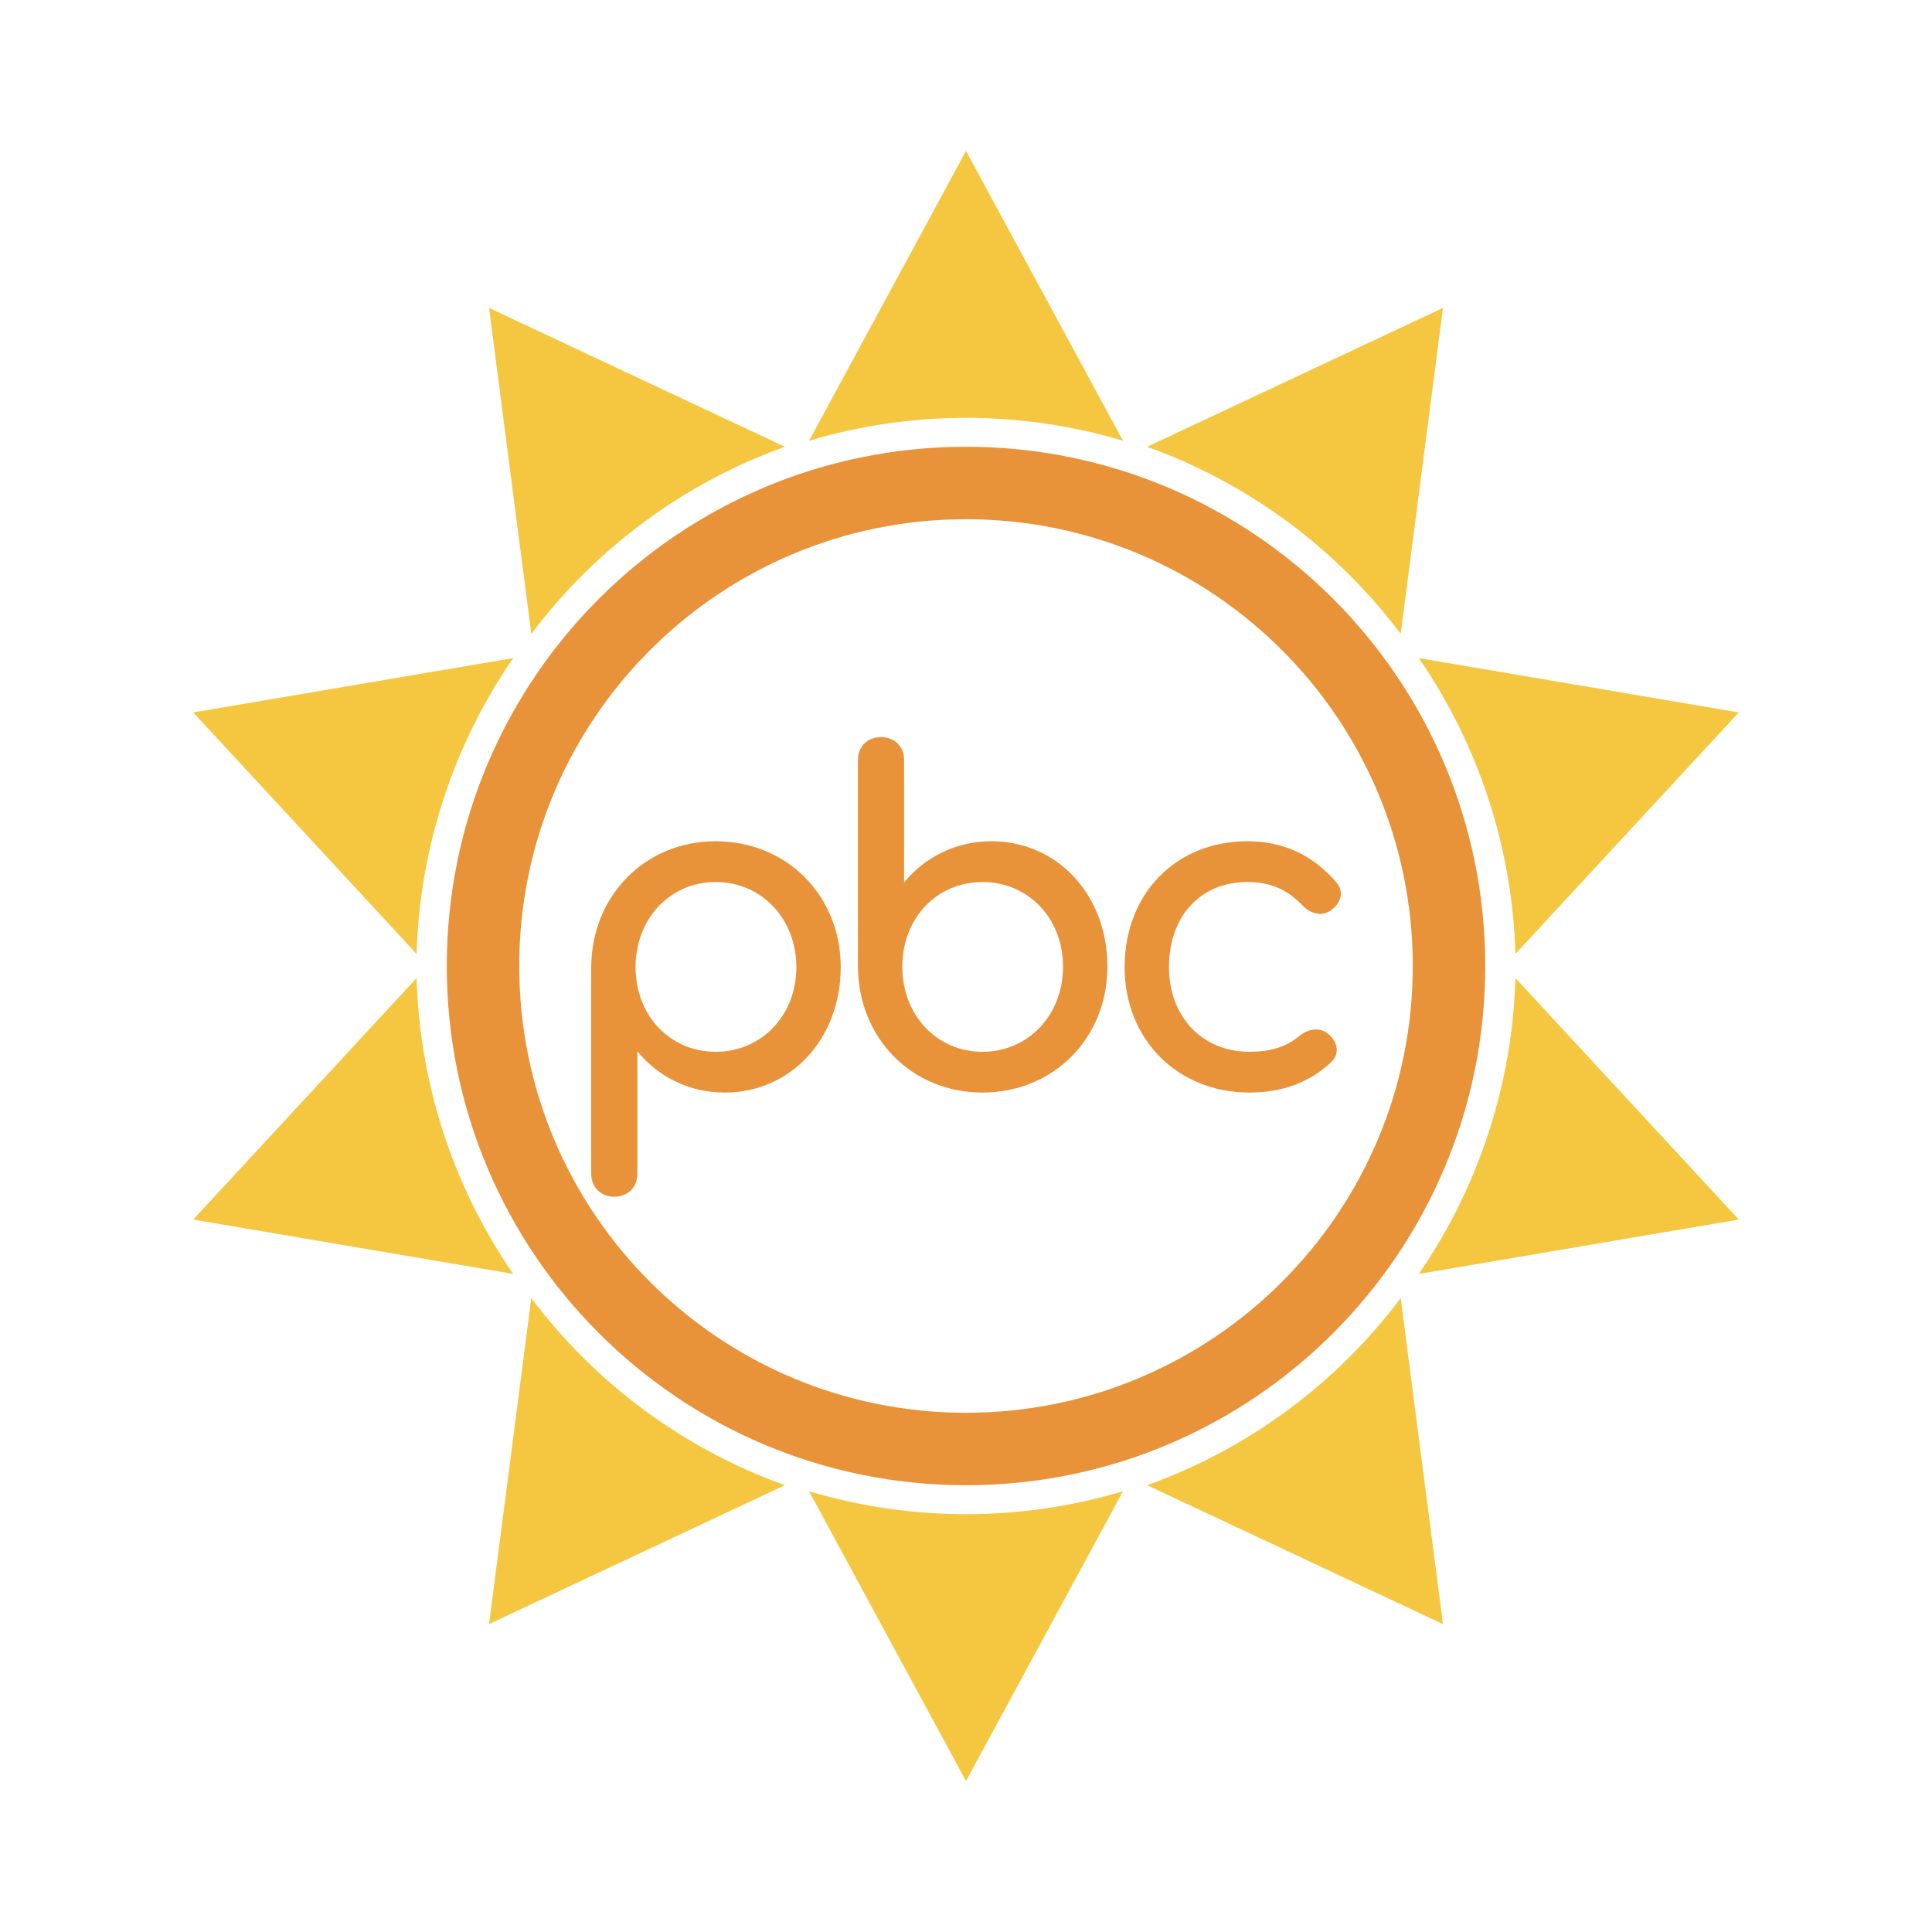
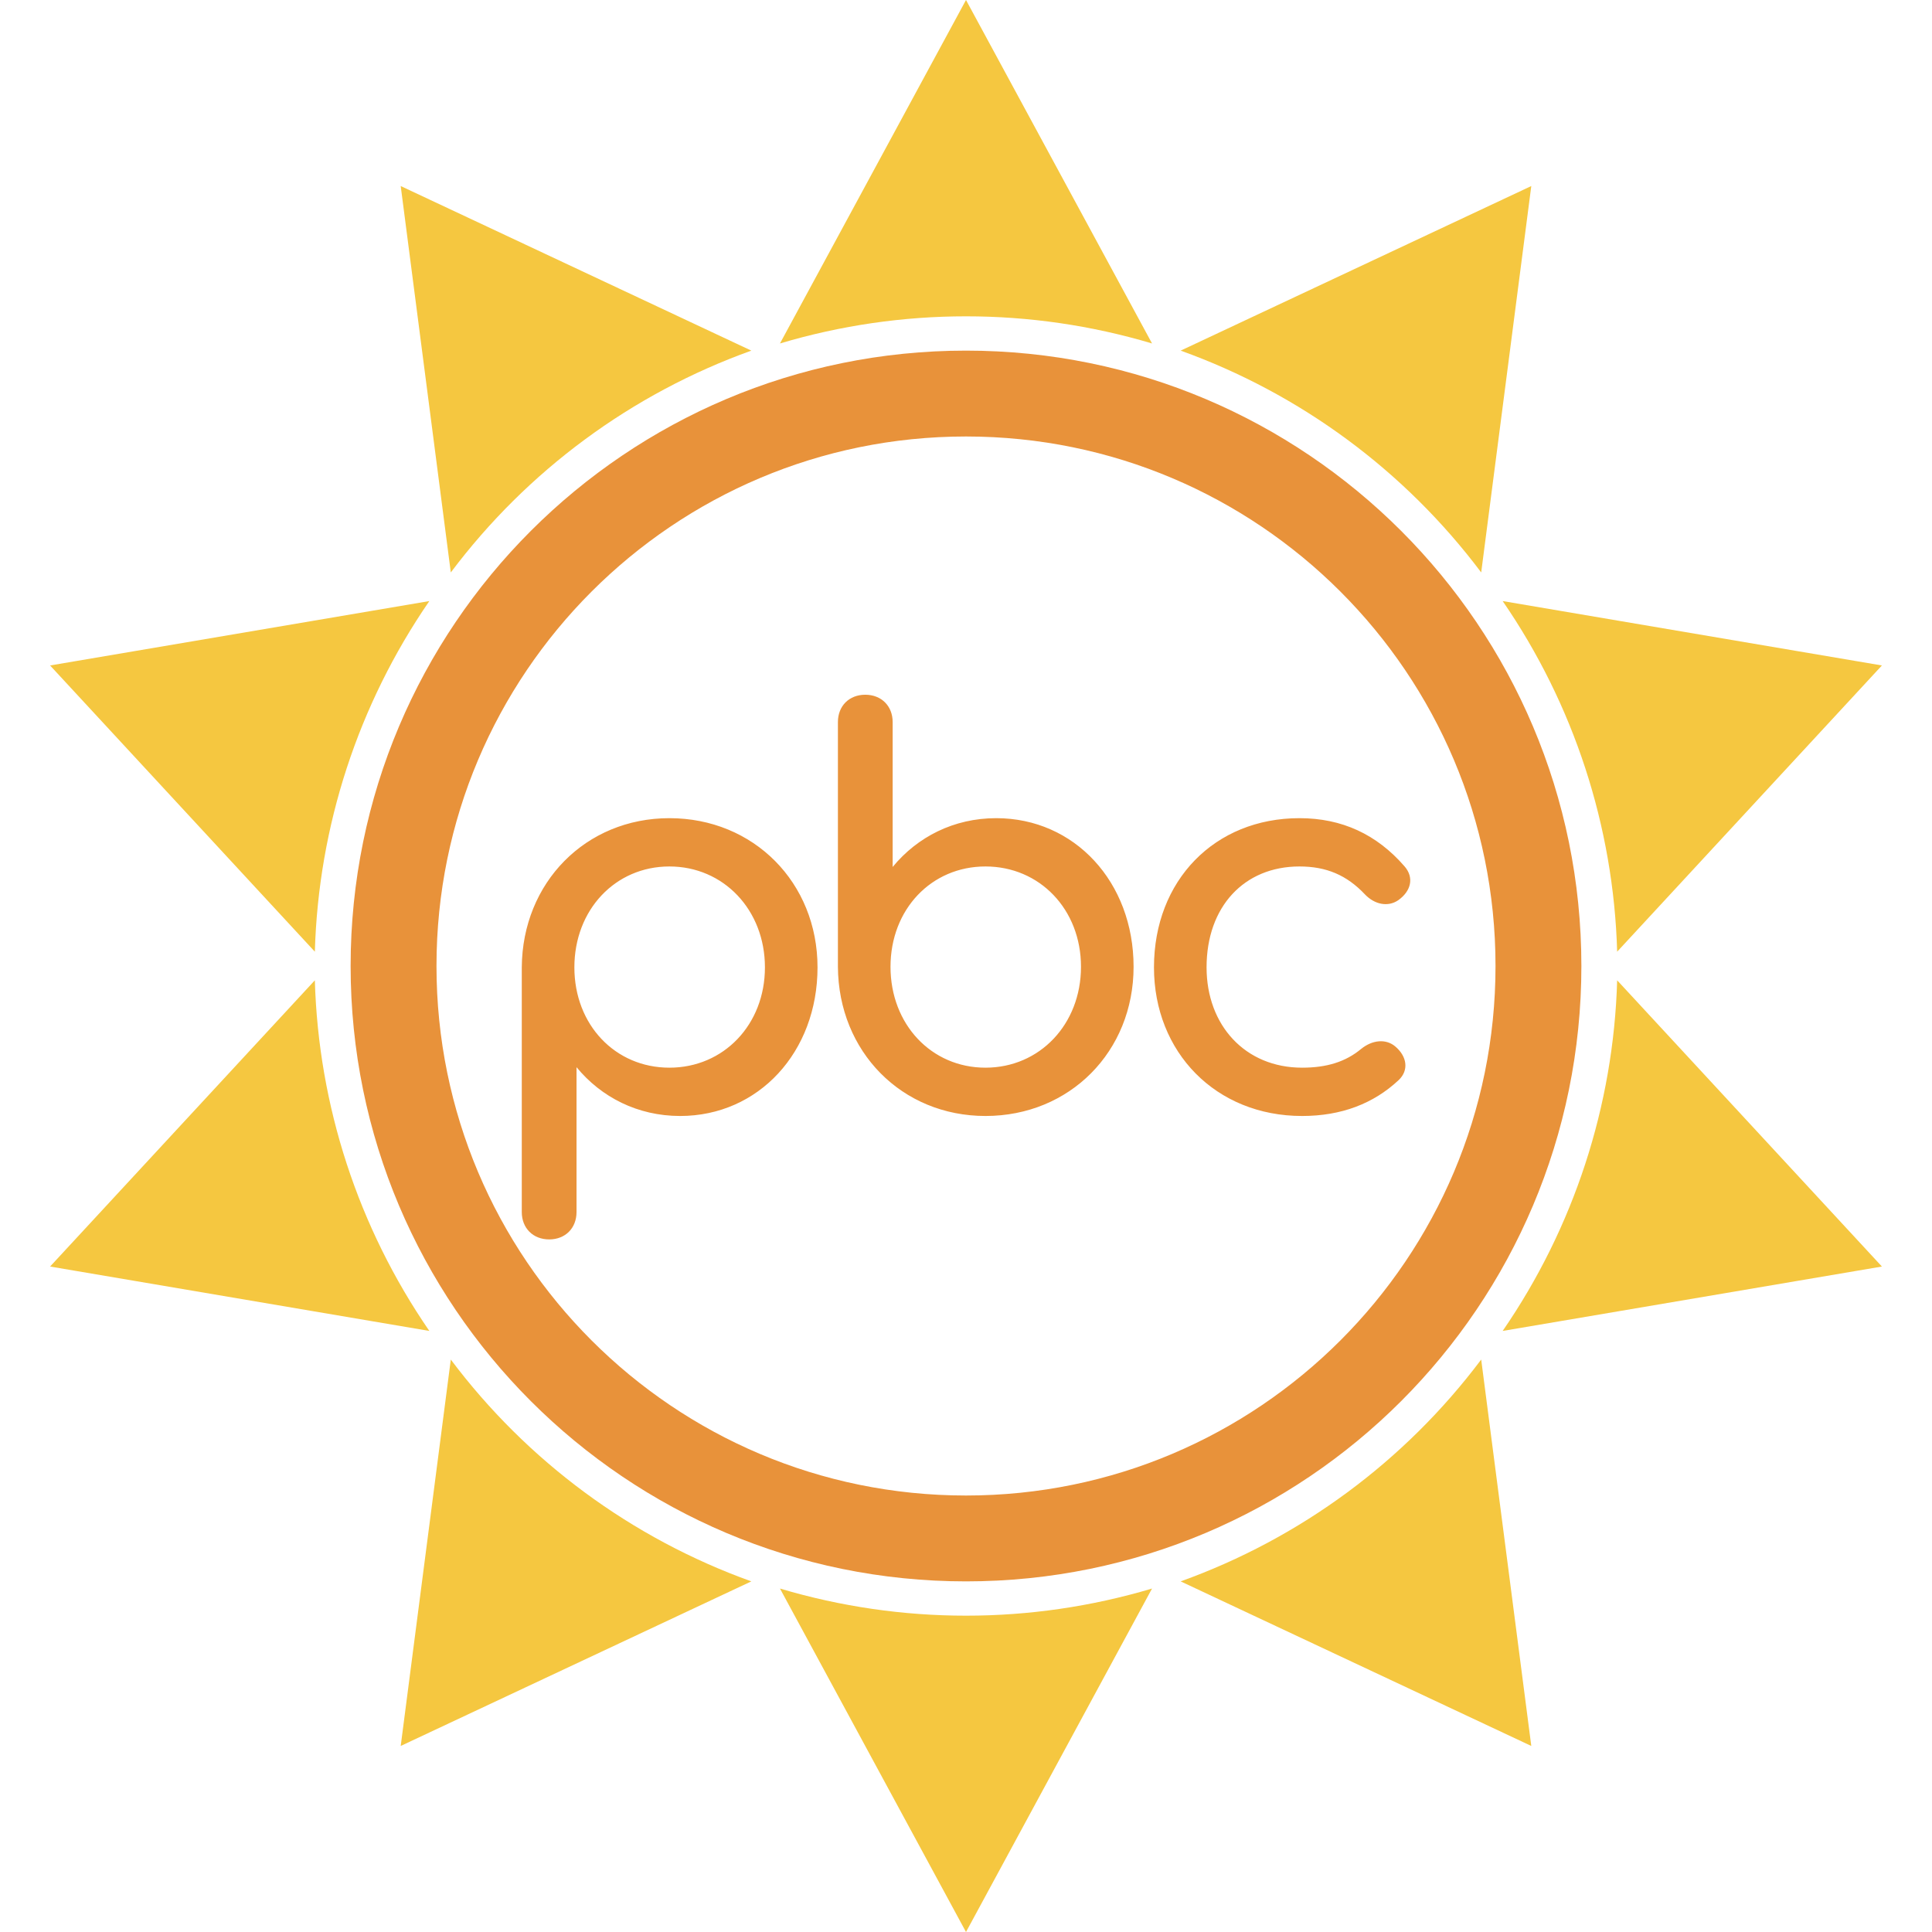
- <svg xmlns="http://www.w3.org/2000/svg" viewBox="0 0 32 32" role="img" aria-label="sol pbc logo">
+ <svg xmlns="http://www.w3.org/2000/svg" viewBox="2.5 2.5 27 27" role="img" aria-label="sol pbc logo">
  <path fill="#F5C740" d="M16.0 2.5 L18.6 7.3 A9.1 9.1 0 0 0 13.4 7.3 Z M23.9 5.1 L23.2 10.5 A9.1 9.1 0 0 0 19.0 7.4 Z M28.8 11.8 L25.1 15.8 A9.1 9.1 0 0 0 23.5 10.9 Z M28.8 20.2 L23.5 21.1 A9.1 9.1 0 0 0 25.1 16.2 Z M23.9 26.9 L19.0 24.6 A9.1 9.1 0 0 0 23.2 21.5 Z M16.0 29.5 L13.4 24.7 A9.1 9.1 0 0 0 18.6 24.7 Z M8.1 26.9 L8.8 21.5 A9.1 9.1 0 0 0 13.0 24.6 Z M3.2 20.2 L6.9 16.2 A9.1 9.1 0 0 0 8.5 21.1 Z M3.2 11.8 L8.5 10.9 A9.1 9.1 0 0 0 6.9 15.8 Z M8.1 5.1 L13.0 7.4 A9.1 9.1 0 0 0 8.8 10.5 Z" />
  <circle cx="16" cy="16" r="8.0" fill="none" stroke="#E8923A" stroke-width="1.2" />
  <path fill="#E8923A" fill-rule="evenodd" d="M10.175 19.821C10.400 19.821 10.557 19.664 10.557 19.439V17.414C10.902 17.834 11.412 18.096 12.005 18.096C13.100 18.096 13.925 17.204 13.925 16.019C13.925 14.834 13.032 13.934 11.855 13.934C10.685 13.934 9.800 14.834 9.792 16.019V19.439C9.792 19.664 9.950 19.821 10.175 19.821ZM11.855 17.421C11.097 17.421 10.527 16.821 10.527 16.019C10.527 15.216 11.097 14.609 11.855 14.609C12.612 14.609 13.190 15.216 13.190 16.019C13.190 16.821 12.612 17.421 11.855 17.421Z M16.272 18.096C17.450 18.096 18.342 17.196 18.342 16.011C18.342 14.826 17.517 13.934 16.422 13.934C15.830 13.934 15.320 14.196 14.975 14.616V12.591C14.975 12.366 14.817 12.209 14.592 12.209C14.367 12.209 14.210 12.366 14.210 12.591V16.011C14.217 17.196 15.102 18.096 16.272 18.096ZM16.272 17.421C15.515 17.421 14.945 16.814 14.945 16.011C14.945 15.209 15.515 14.609 16.272 14.609C17.030 14.609 17.607 15.209 17.607 16.011C17.607 16.814 17.030 17.421 16.272 17.421Z M20.697 18.096C21.245 18.096 21.695 17.924 22.047 17.594C22.190 17.459 22.167 17.264 21.995 17.121C21.867 17.016 21.680 17.031 21.522 17.159C21.305 17.339 21.042 17.421 20.697 17.421C19.902 17.421 19.362 16.829 19.362 16.019C19.362 15.171 19.887 14.609 20.660 14.609C21.035 14.609 21.320 14.729 21.575 14.999C21.710 15.141 21.897 15.179 22.040 15.081C22.220 14.954 22.265 14.766 22.130 14.609C21.740 14.159 21.252 13.934 20.660 13.934C19.475 13.934 18.627 14.804 18.627 16.019C18.627 17.204 19.490 18.096 20.697 18.096Z" />
</svg>
